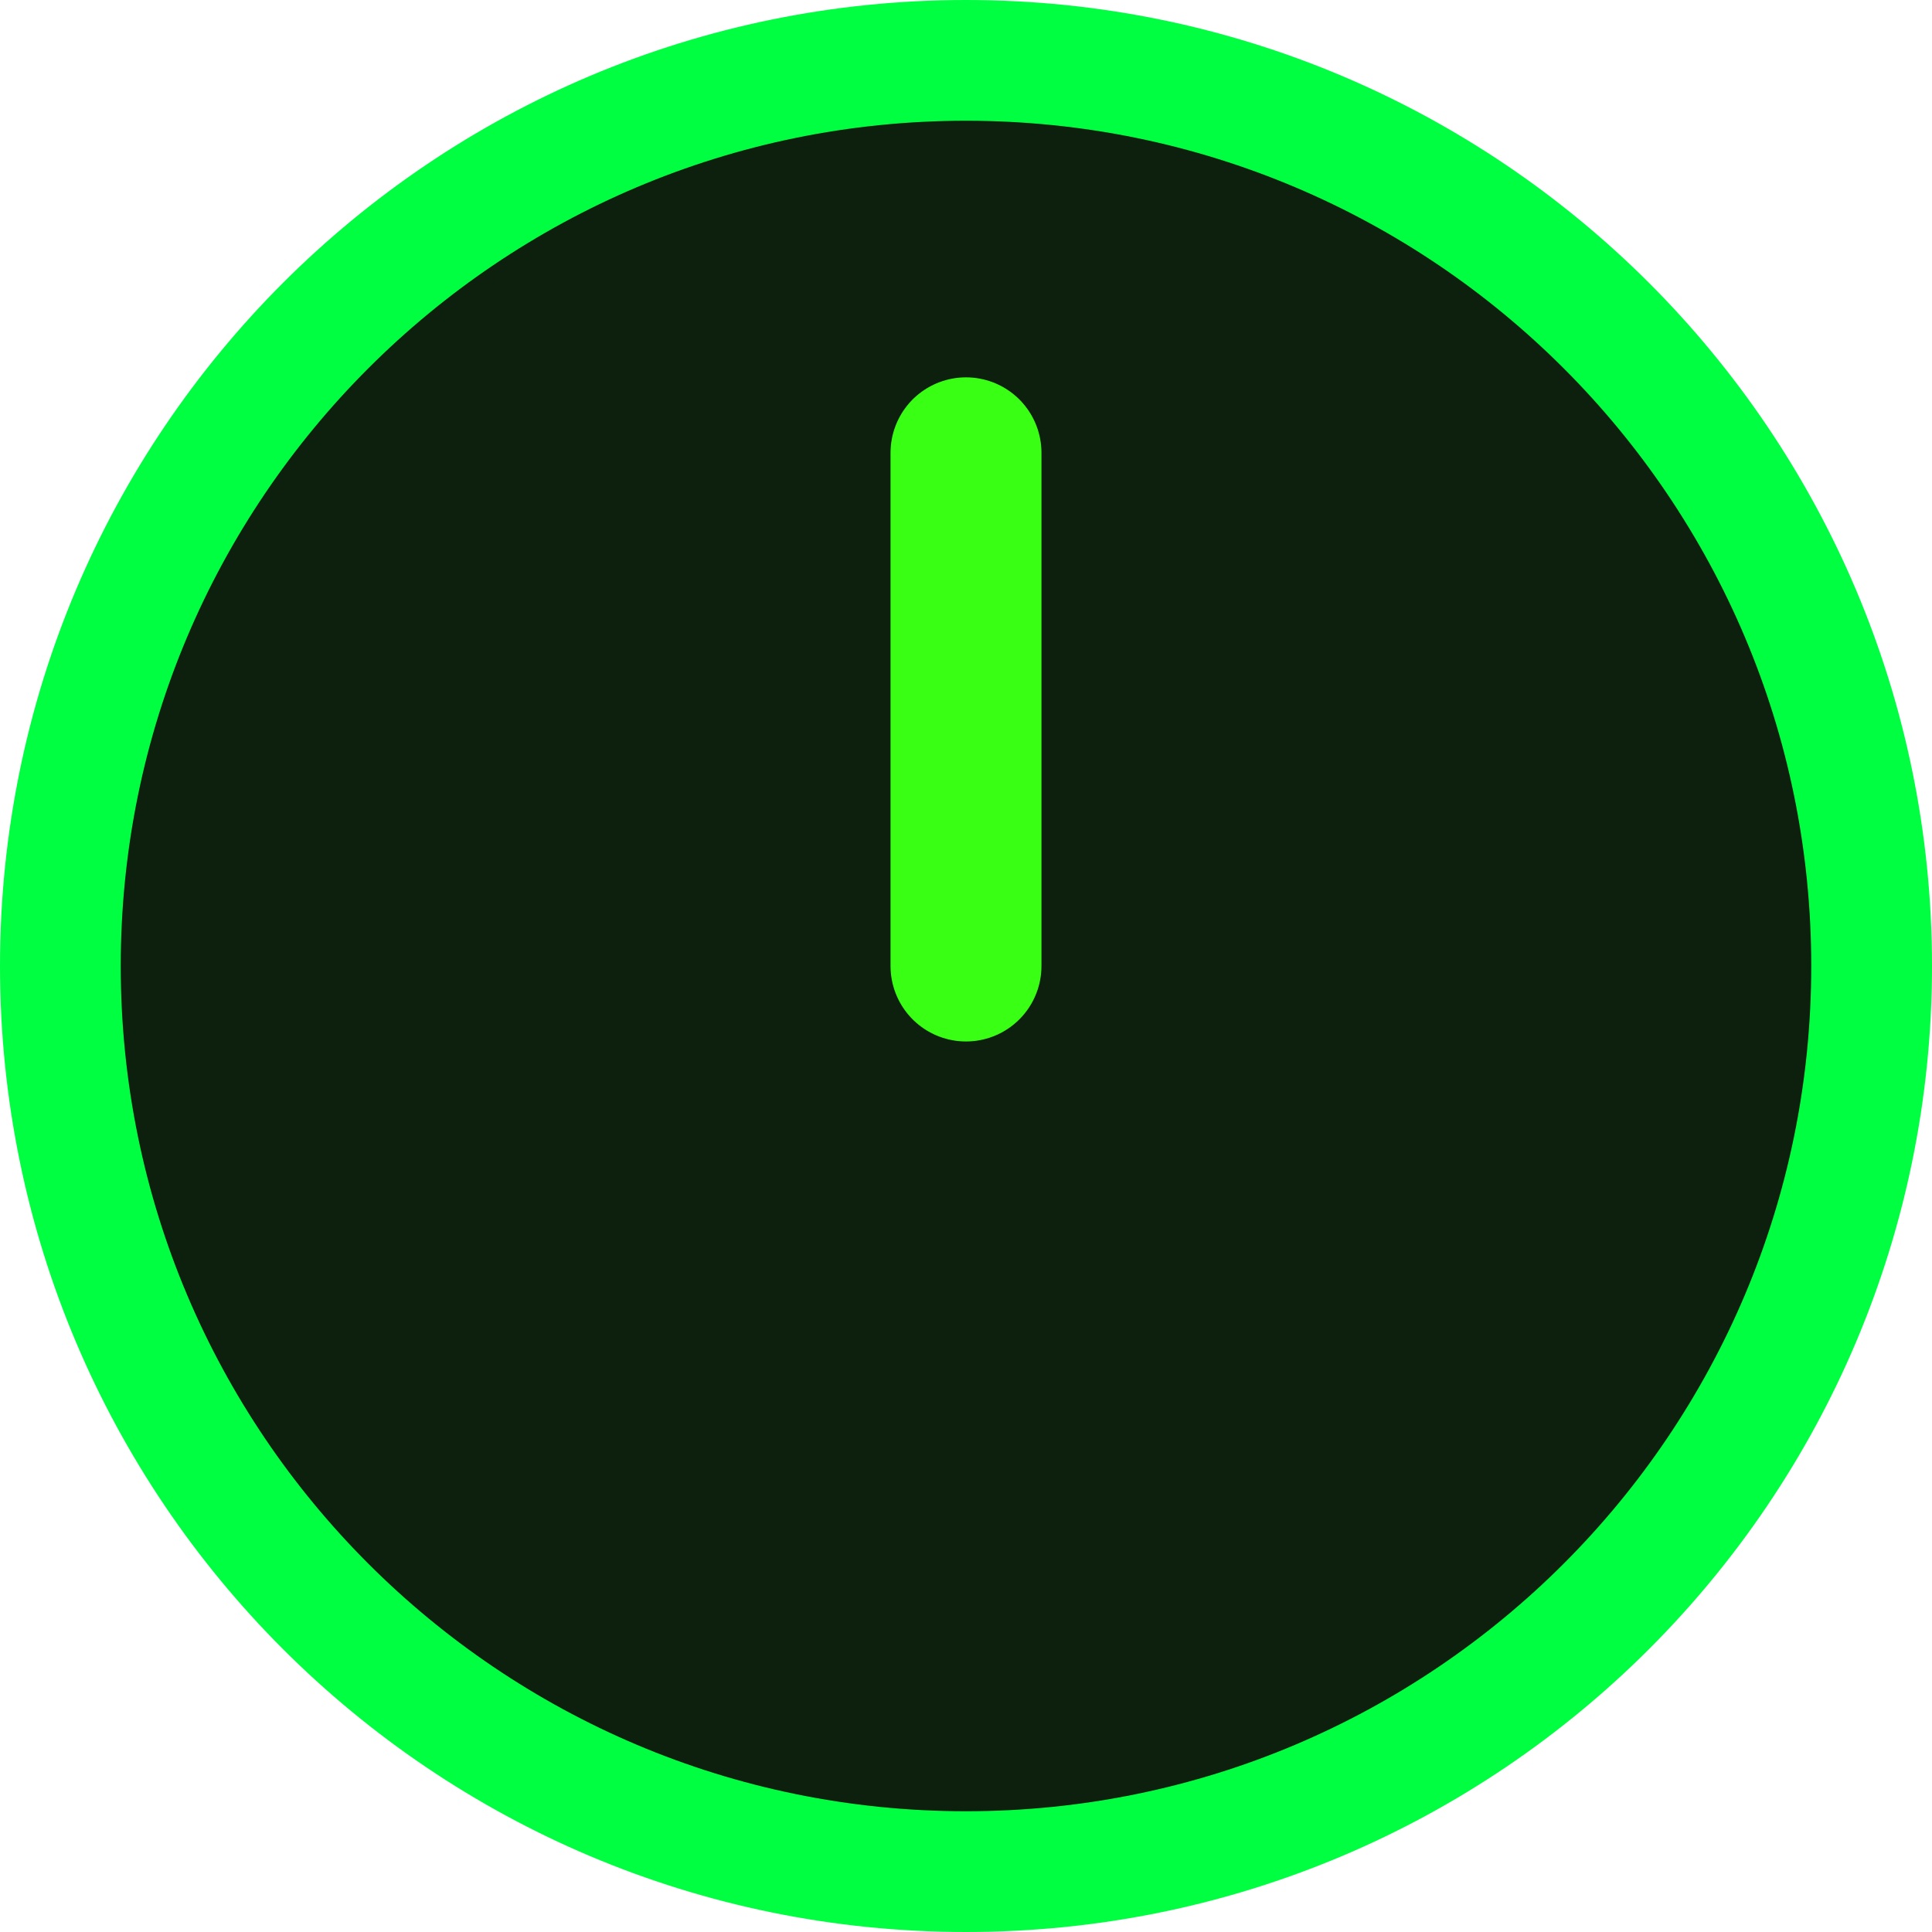
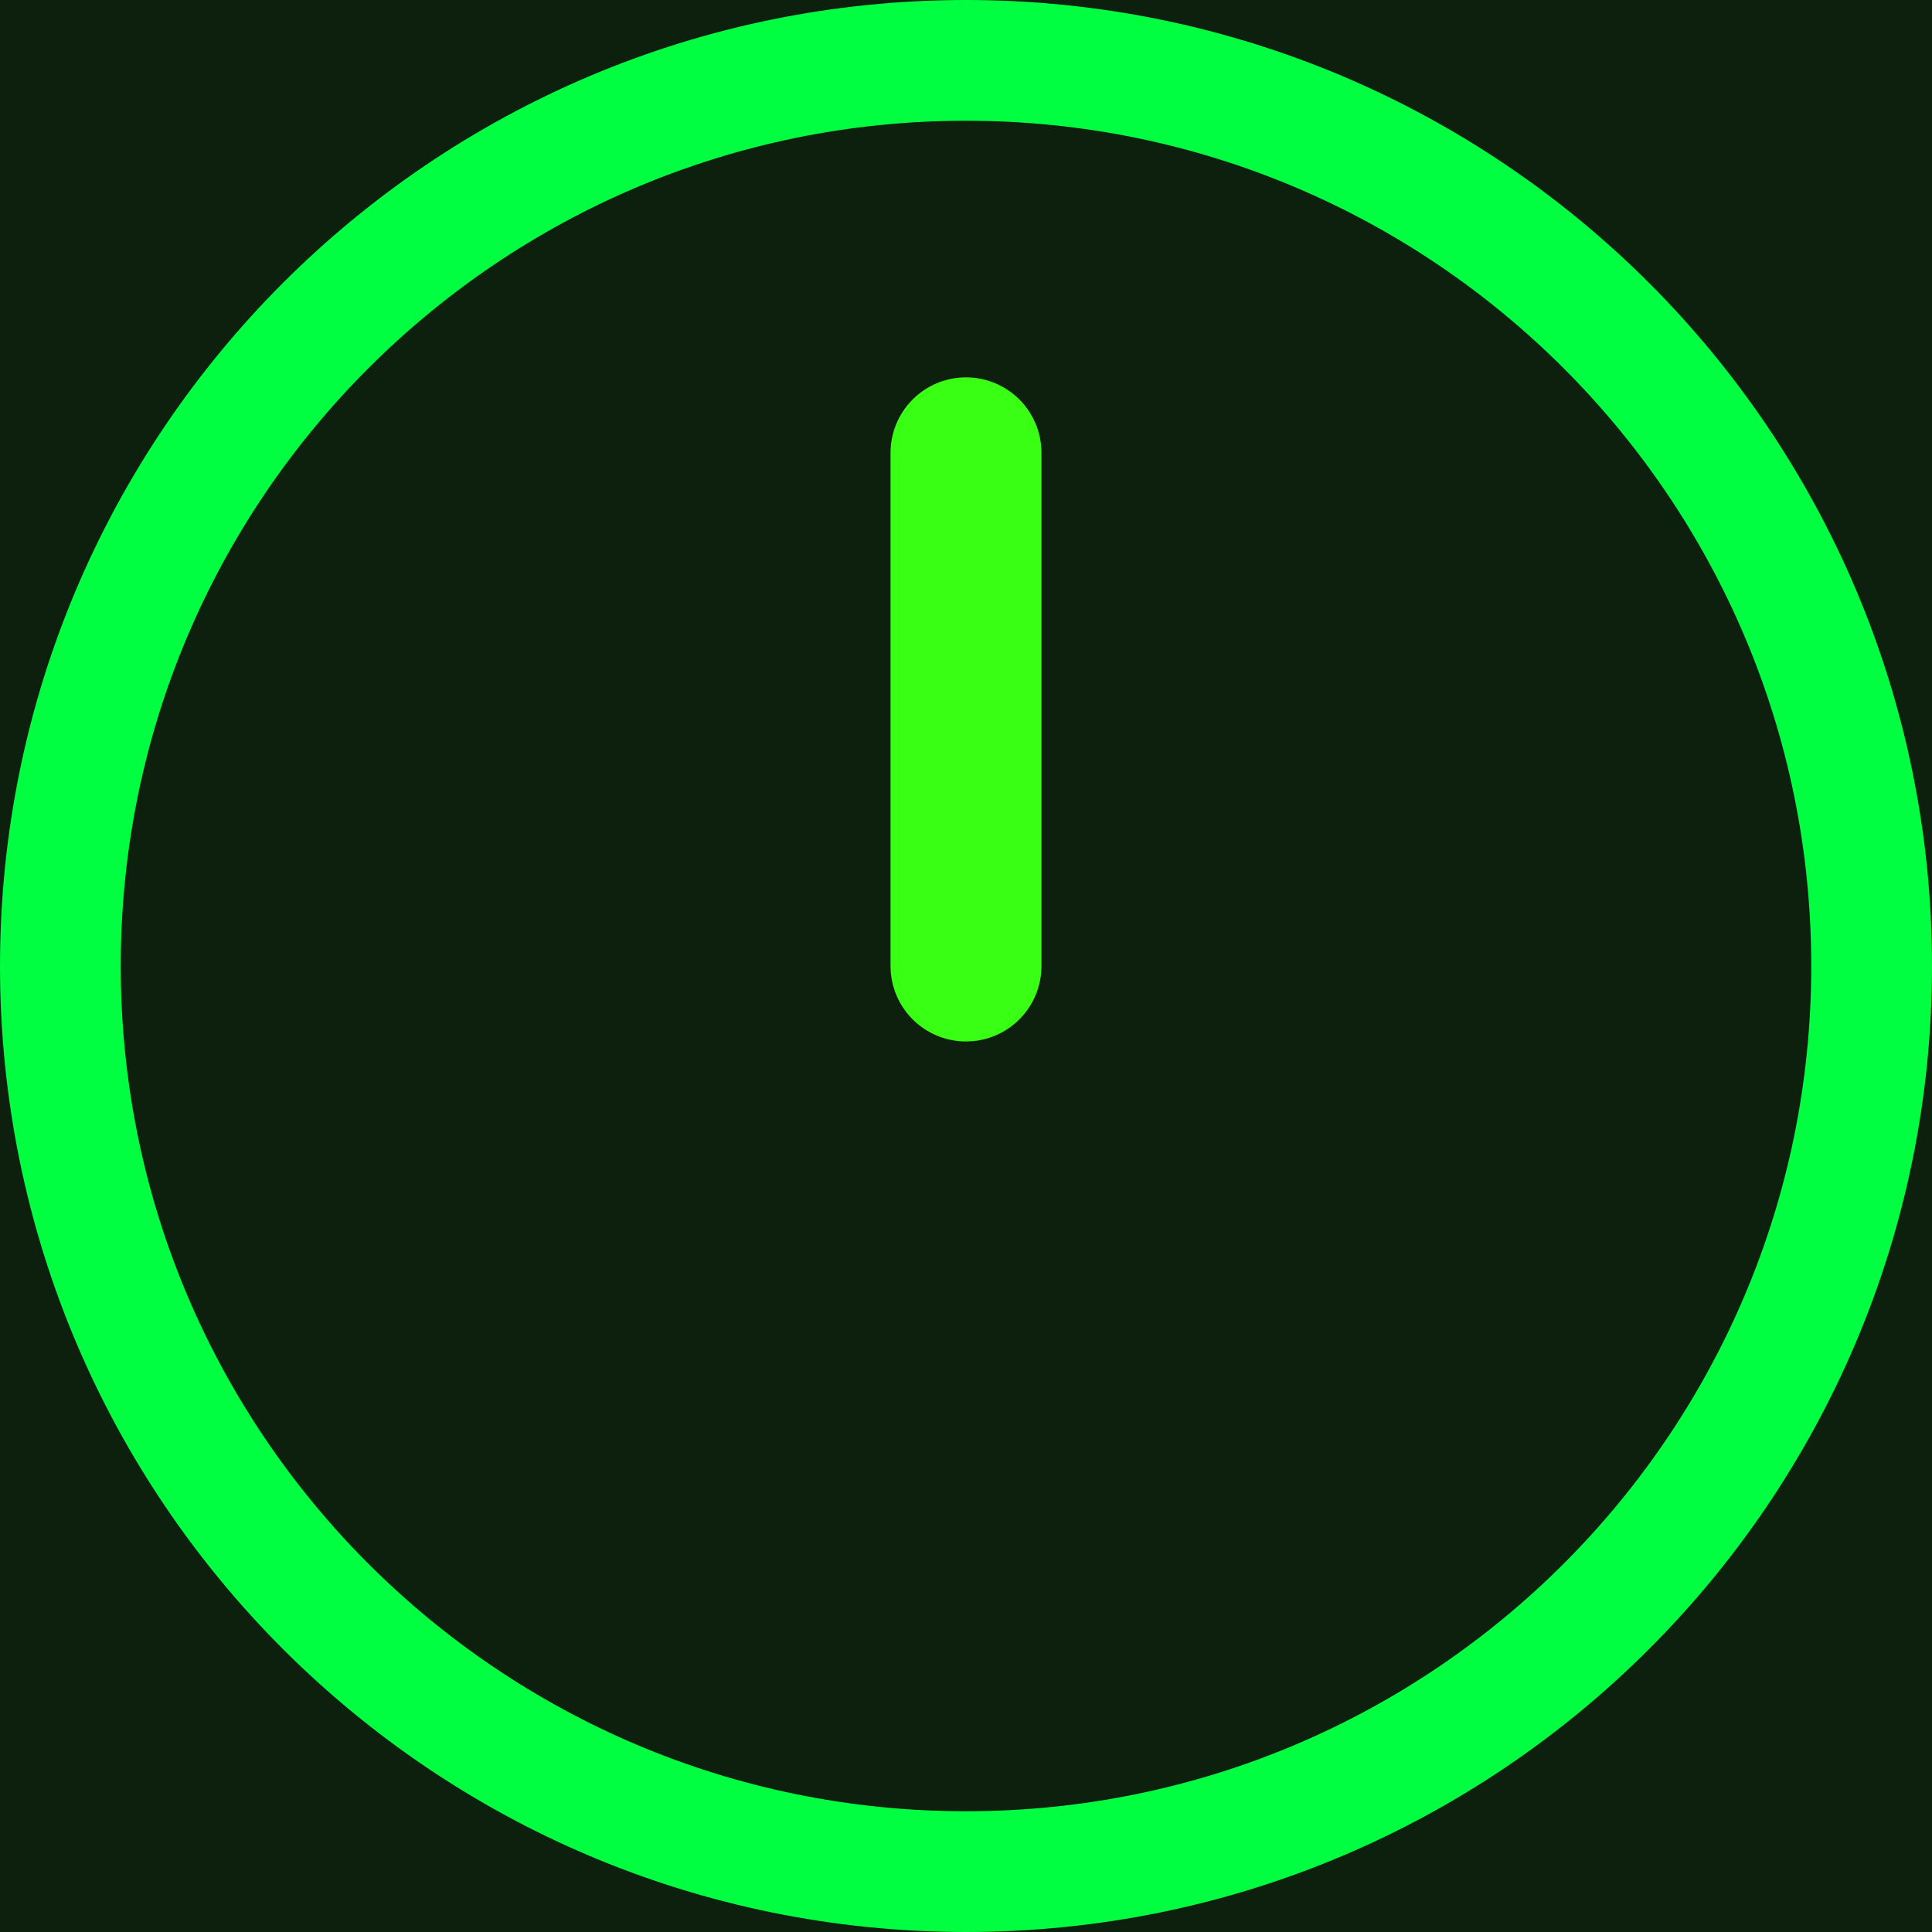
<svg xmlns="http://www.w3.org/2000/svg" width="512" height="512" viewBox="0 0 512 512">
-   <circle cx="256" cy="256" r="240" fill="#0d1f0d" stroke="#00ff41" stroke-width="32" />
-   <line x1="256" y1="256" x2="256" y2="120" stroke="#39ff14" stroke-width="40" stroke-linecap="round" />
+   <defs>
+     <style>
+       .background { fill: #0d1f0d; stroke: #00ff41; stroke-width: 32; }
+       .hand { stroke: #39ff14; stroke-width: 40; stroke-linecap: round; }
+     </style>
+   </defs>
+   <rect width="512" height="512" fill="#0d1f0d" />
+   <circle cx="256" cy="256" r="240" class="background" />
+   <line x1="256" y1="256" x2="256" y2="120" class="hand" />
</svg>
